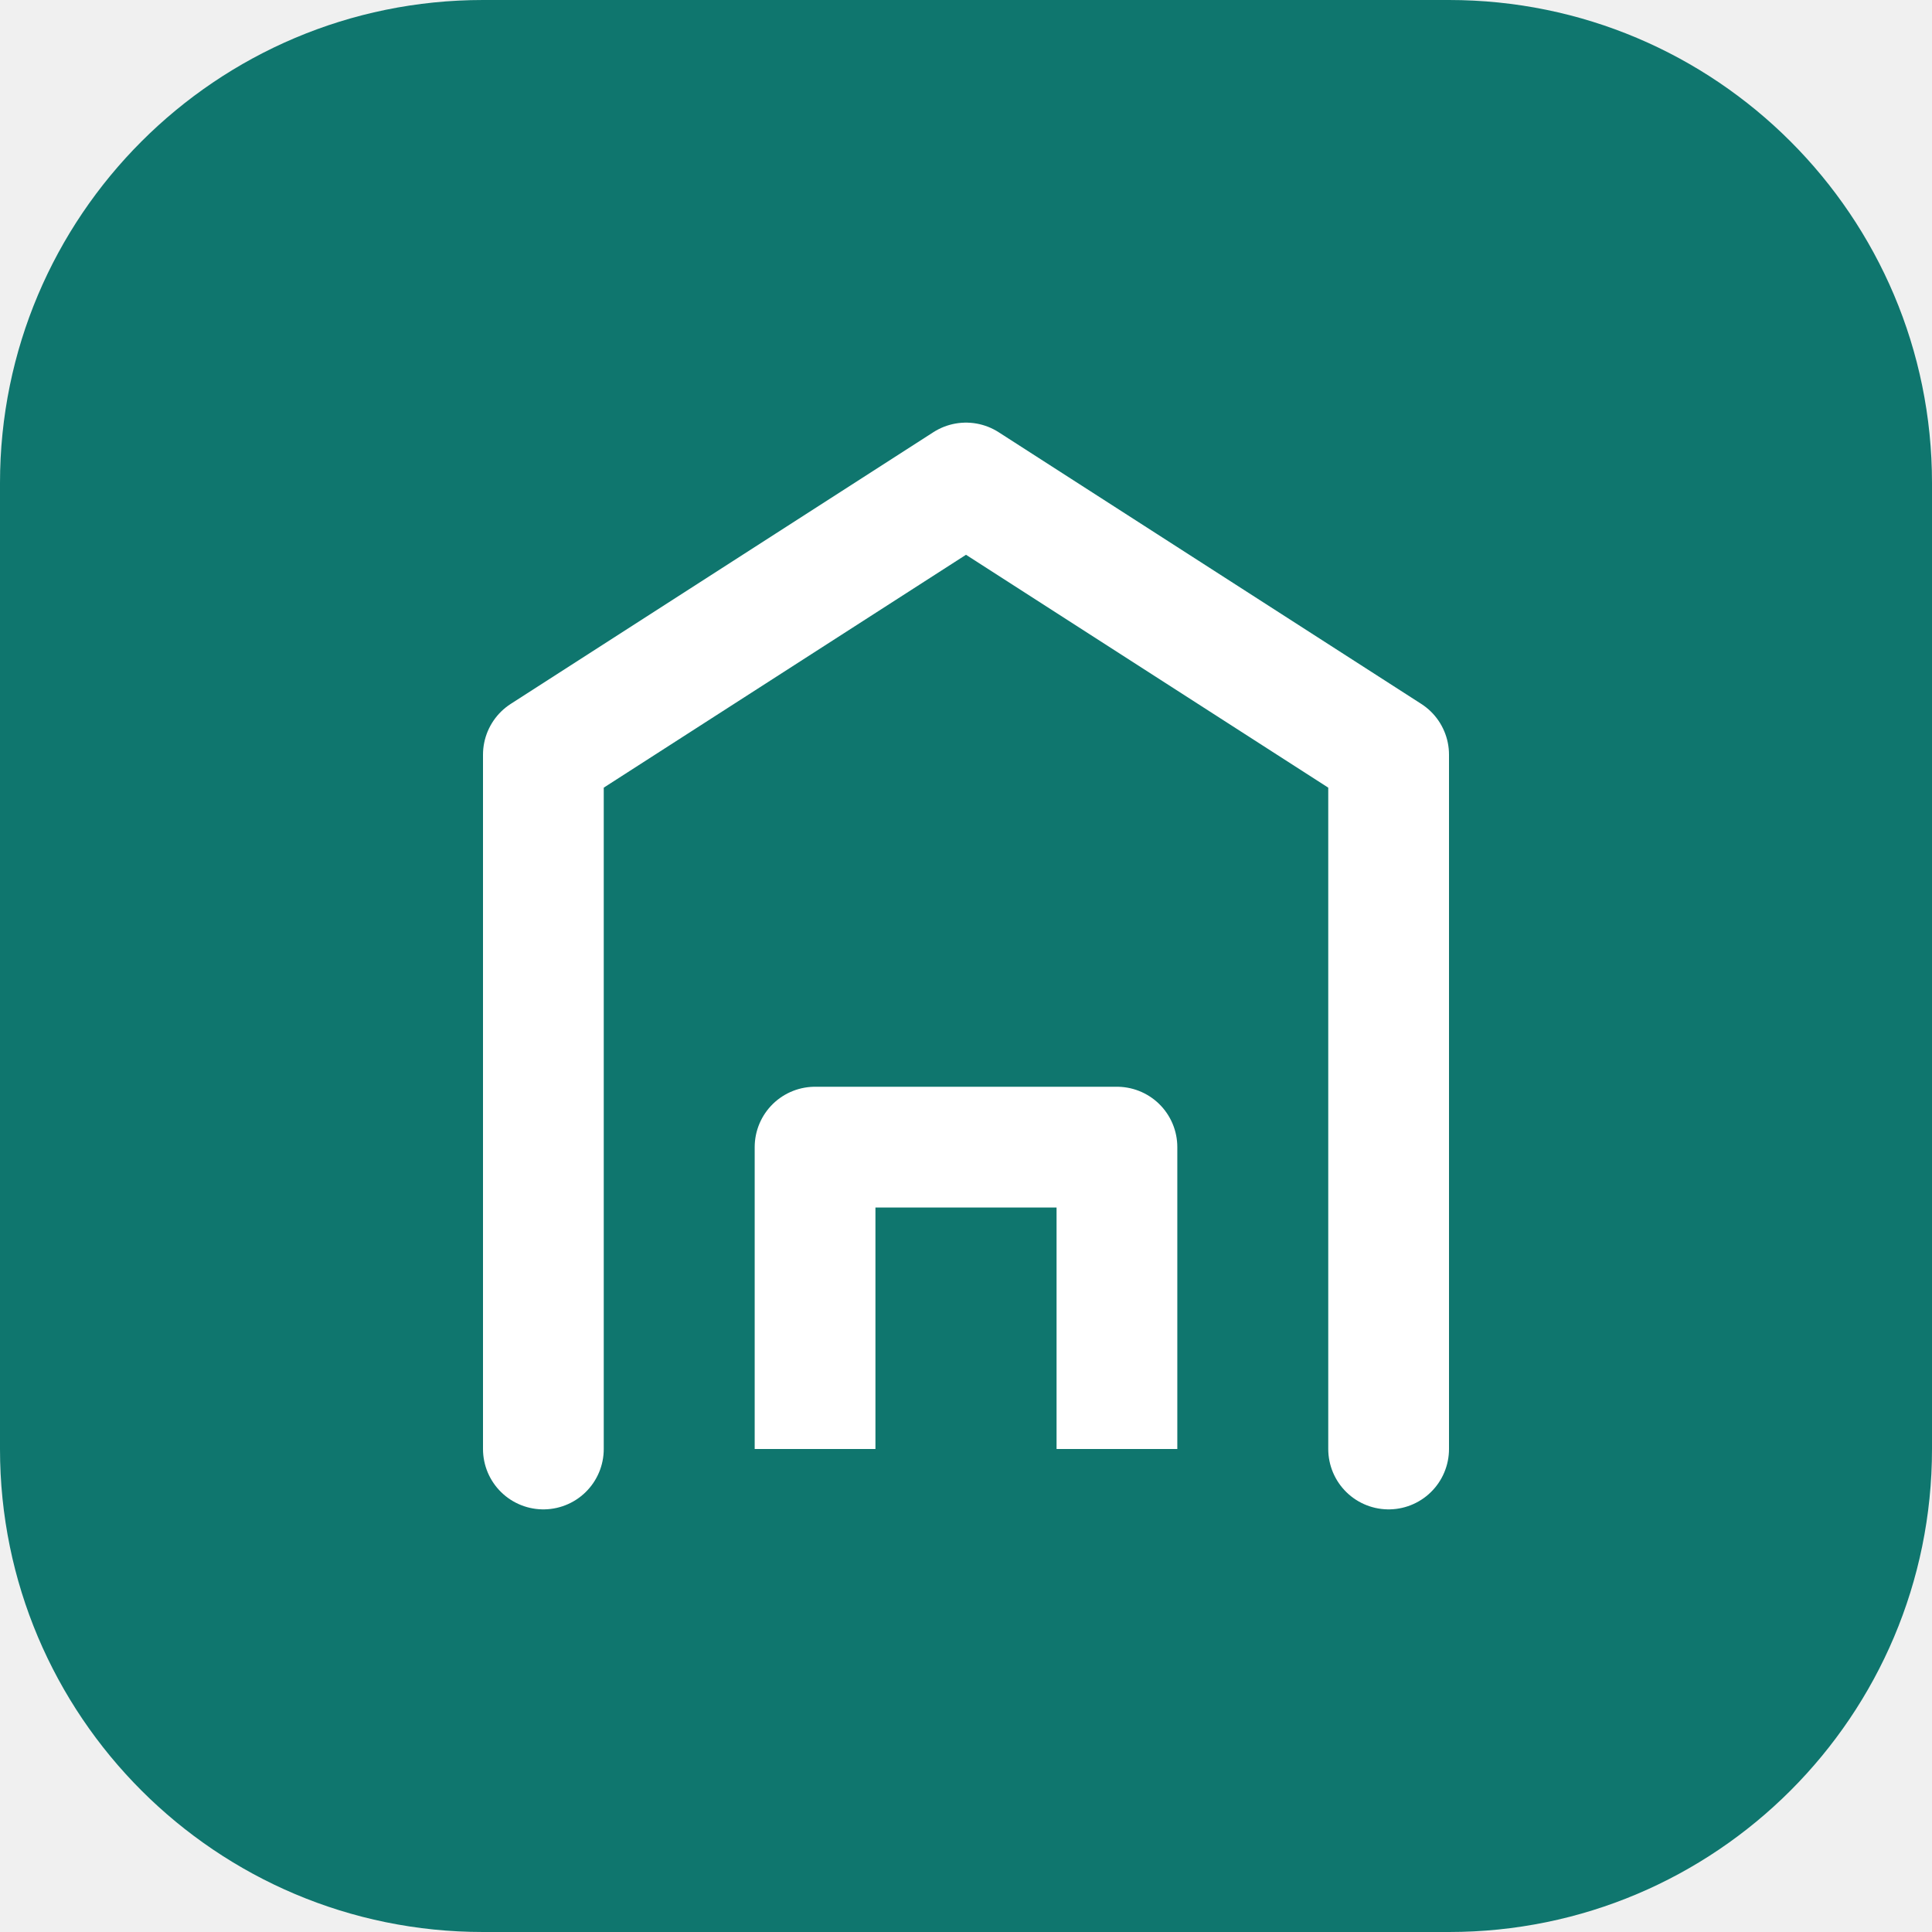
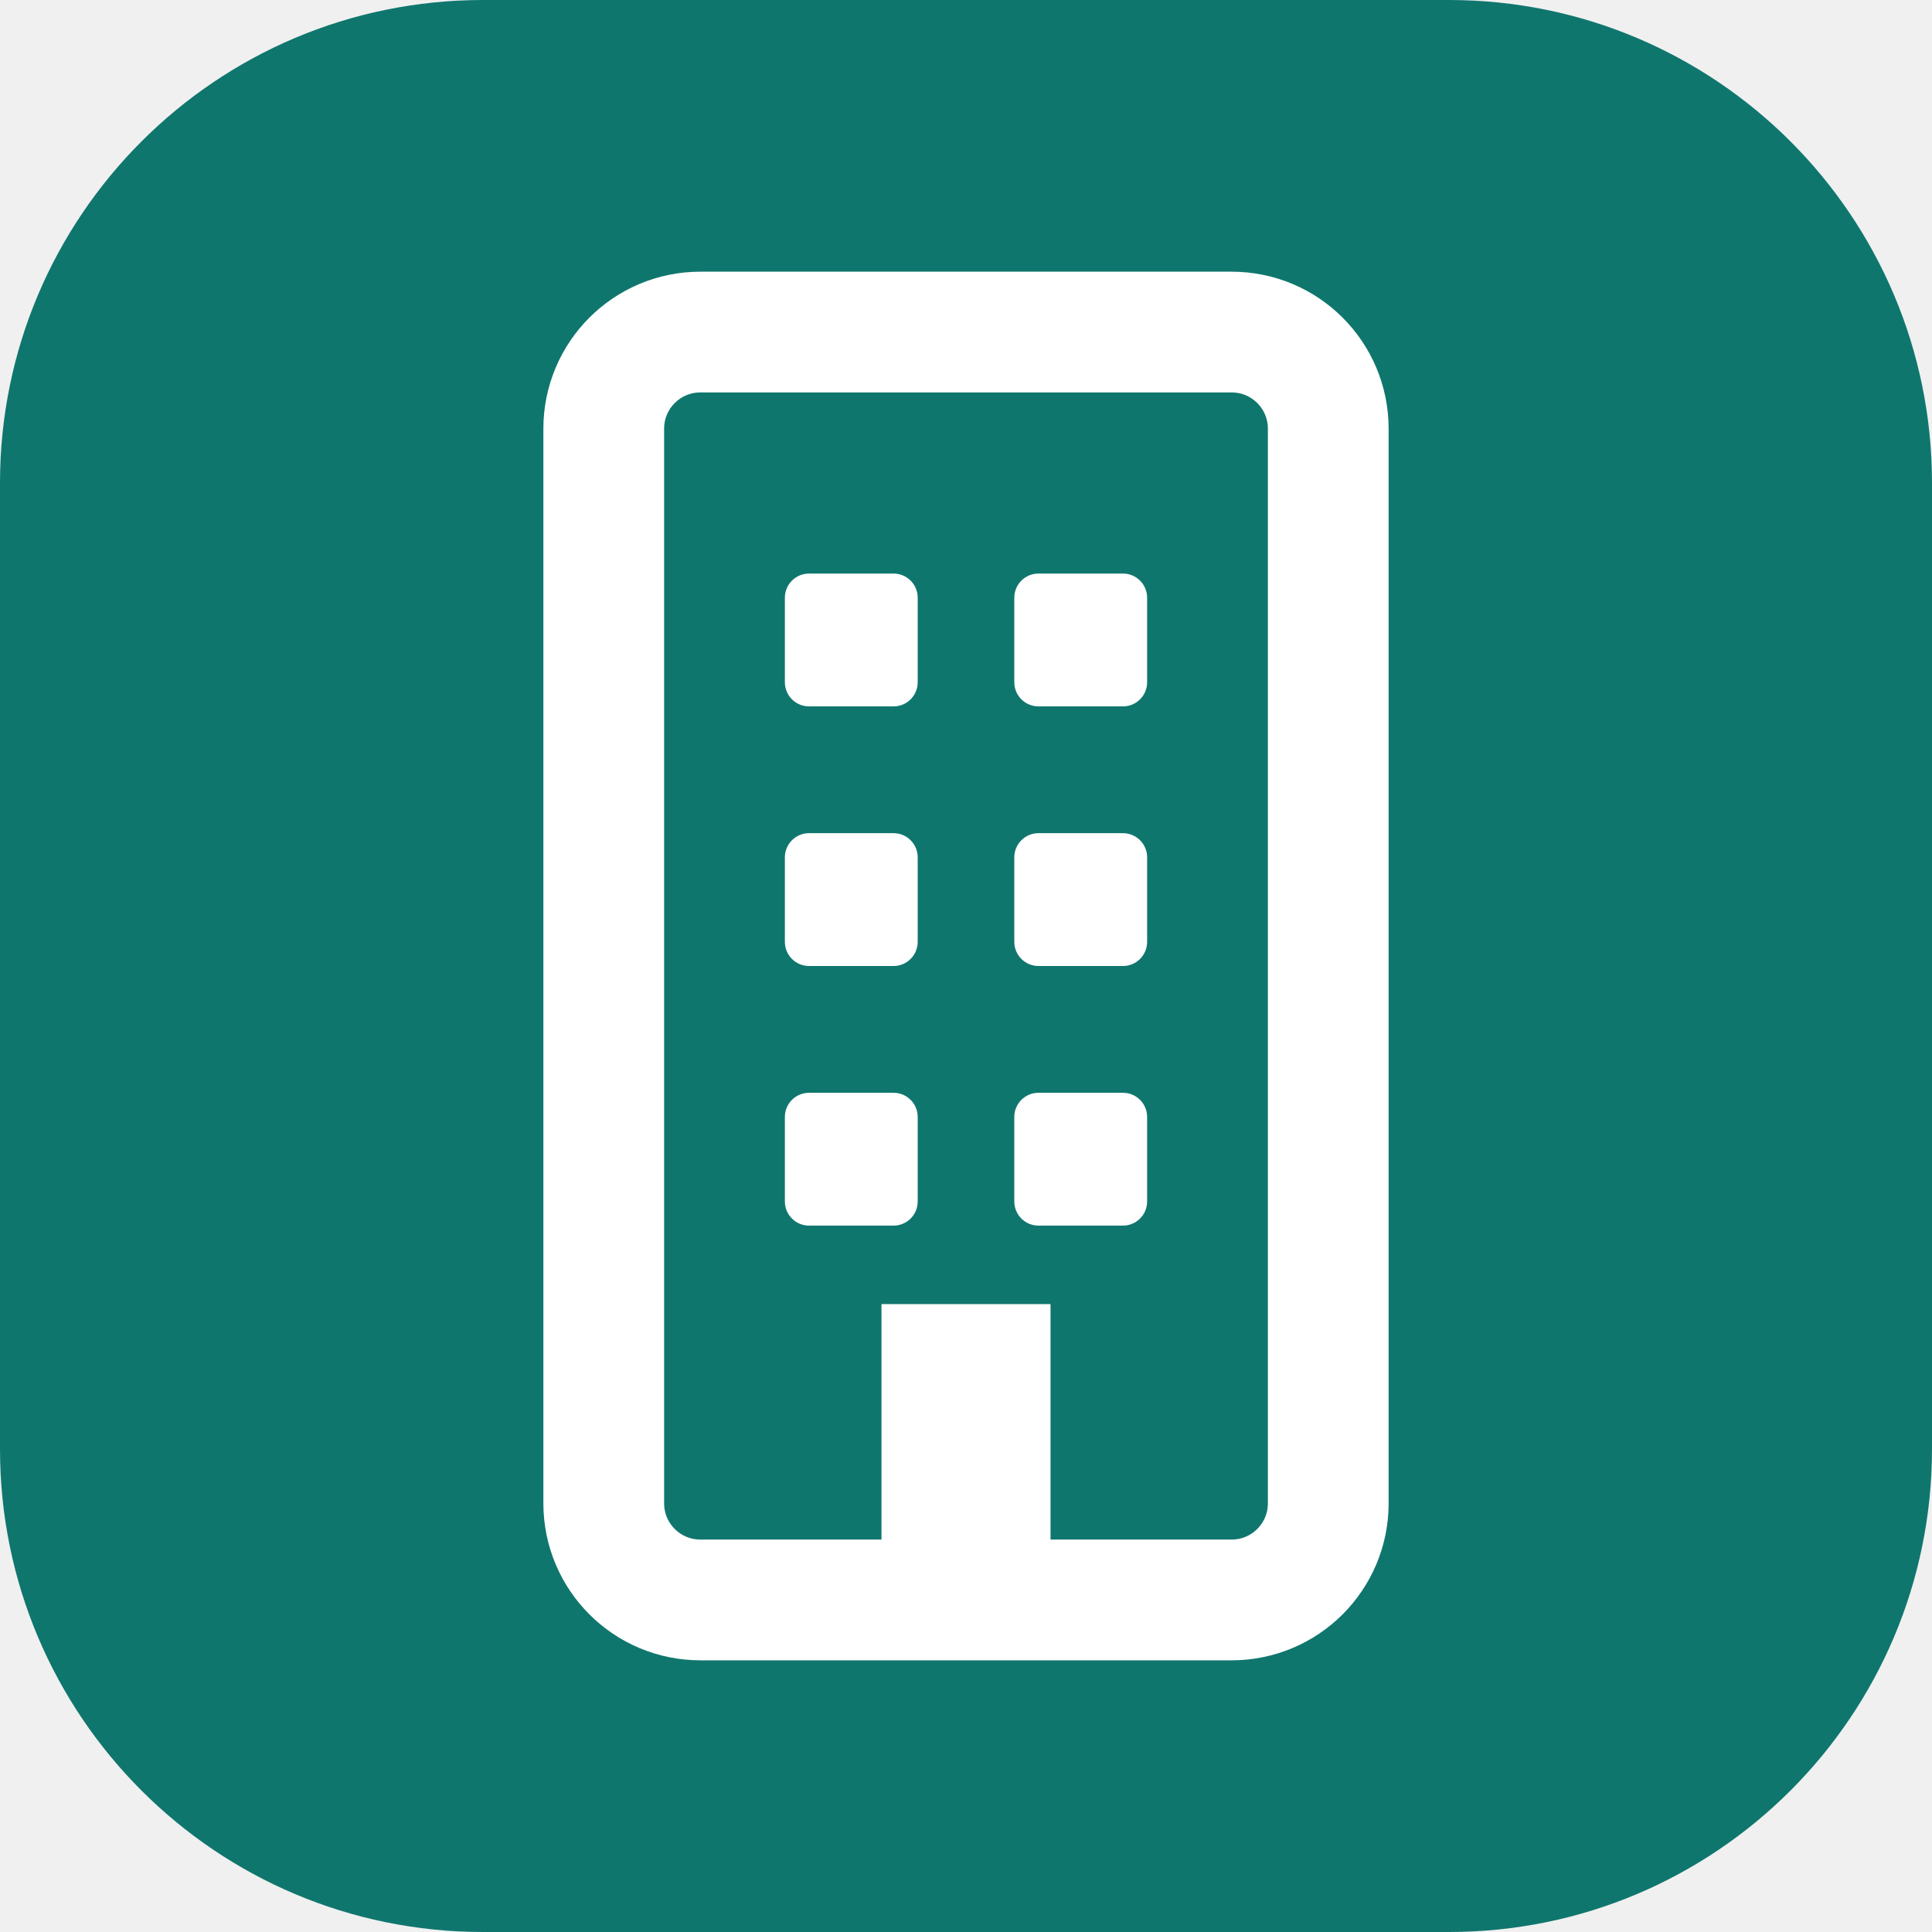
<svg xmlns="http://www.w3.org/2000/svg" viewBox="0 0 32 32">
  <rect width="32" height="32" rx="8" fill="#0f766e" />
-   <path d="M9 24V12.5L16 8l7 4.5V24" fill="none" stroke="#fff" stroke-width="2" stroke-linejoin="round" stroke-linecap="round" />
-   <path d="M13.5 24v-5h5v5" fill="none" stroke="#fff" stroke-width="2" stroke-linejoin="round" />
+   <rect x="10" y="5.5" width="12" height="21" rx="1.6" fill="none" stroke="#fff" stroke-width="2" />
+   <rect x="13" y="9.5" width="2.2" height="2.2" rx="0.4" fill="#fff" />
+   <rect x="16.8" y="9.5" width="2.2" height="2.2" rx="0.4" fill="#fff" />
+   <rect x="13" y="13.8" width="2.2" height="2.2" rx="0.4" fill="#fff" />
+   <rect x="16.8" y="13.8" width="2.2" height="2.2" rx="0.4" fill="#fff" />
+   <rect x="13" y="18.1" width="2.2" height="2.2" rx="0.4" fill="#fff" />
+   <rect x="16.8" y="18.1" width="2.2" height="2.2" rx="0.4" fill="#fff" />
+   <rect x="14.6" y="21.6" width="2.8" height="4.9" fill="#fff" />
</svg>
